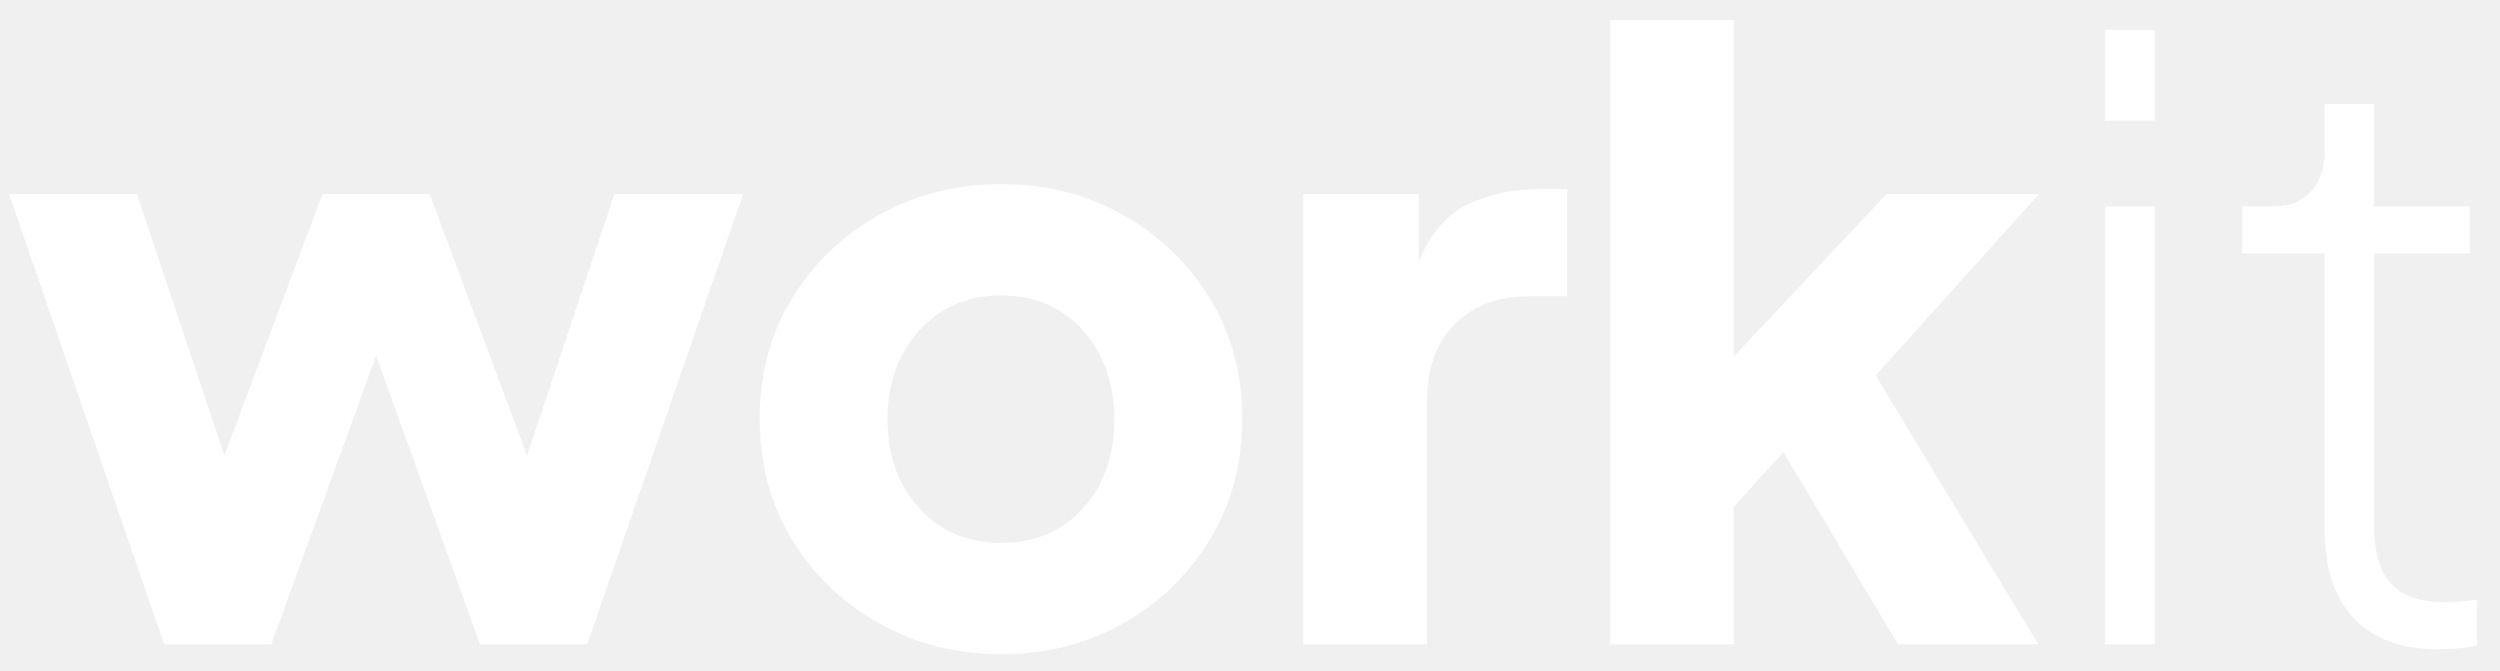
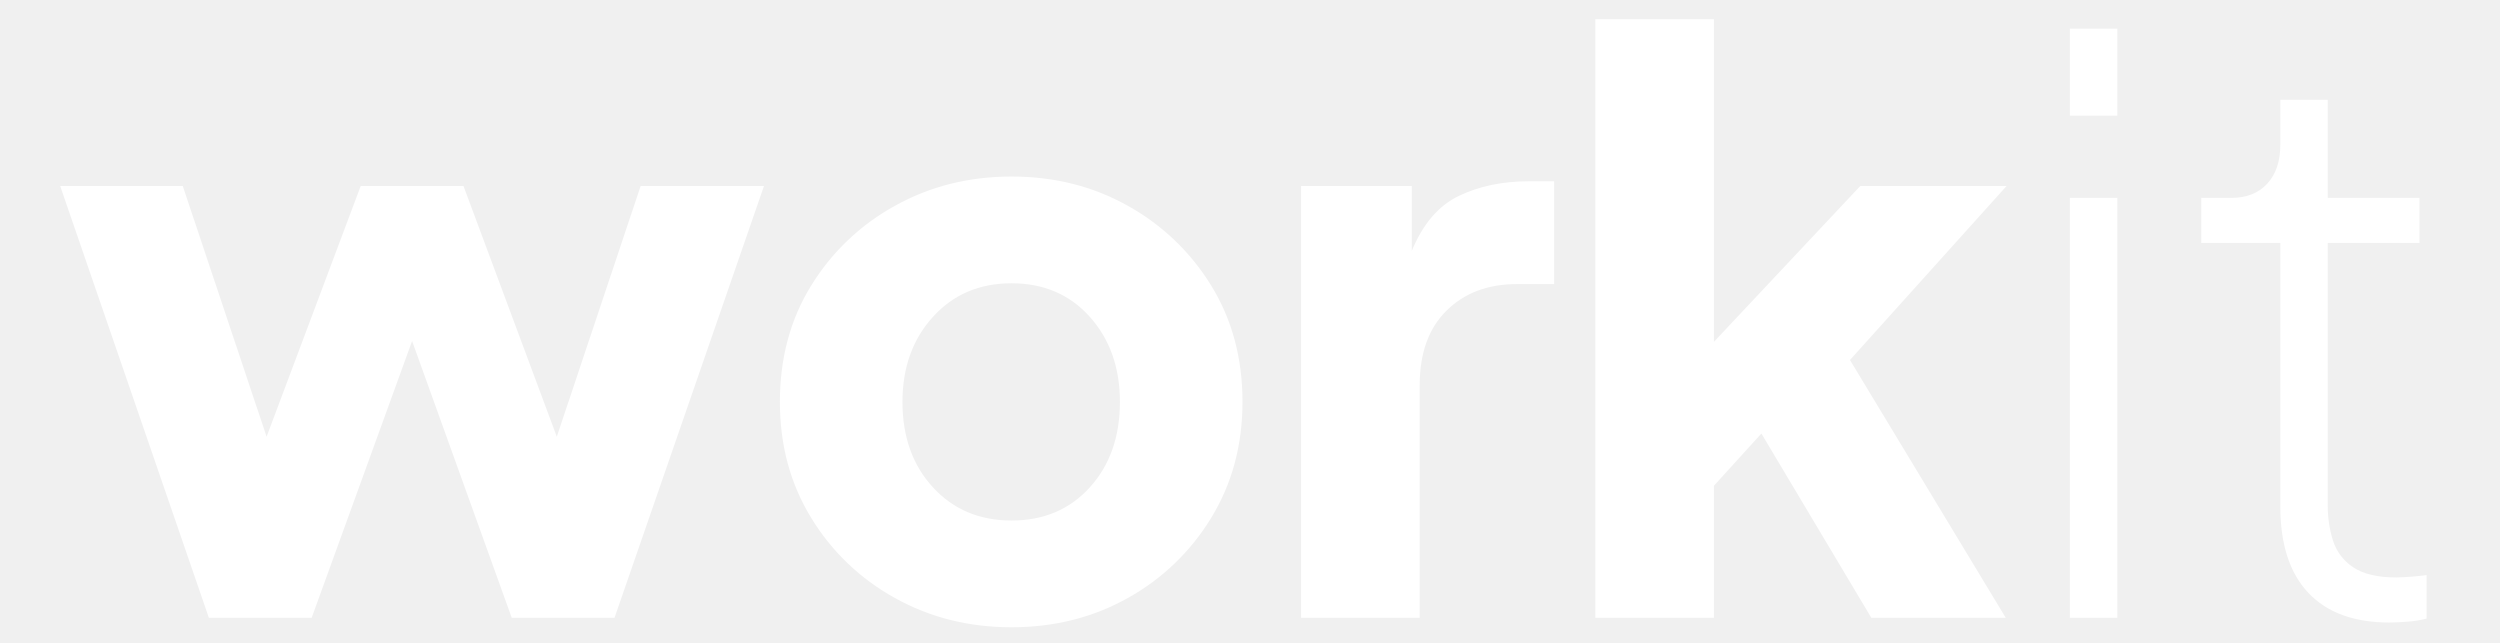
- <svg xmlns="http://www.w3.org/2000/svg" width="97" height="26" viewBox="0 0 97 26">
+ <svg xmlns="http://www.w3.org/2000/svg" width="95.76" height="24.61" viewBox="0 0 97 26">
  <path fill="#FFF" d="m10.528 25 4.064-11.2L18.624 25h4.16l6.048-17.472H23.84l-3.392 10.144-3.776-10.144h-4.16L8.704 17.672 5.312 7.528H.352L6.368 25h4.16Zm28.324.384c1.728 0 3.296-.395 4.704-1.184a9.132 9.132 0 0 0 3.376-3.248c.842-1.376 1.264-2.939 1.264-4.688 0-1.77-.422-3.339-1.264-4.704a9.173 9.173 0 0 0-3.376-3.232c-1.408-.79-2.976-1.184-4.704-1.184-1.728 0-3.302.395-4.72 1.184a9.138 9.138 0 0 0-3.392 3.232c-.843 1.365-1.264 2.933-1.264 4.704 0 1.75.42 3.312 1.264 4.688a9.097 9.097 0 0 0 3.392 3.248c1.418.79 2.992 1.184 4.72 1.184Zm0-4.32c-1.302 0-2.363-.448-3.184-1.344-.822-.896-1.232-2.048-1.232-3.456 0-1.387.41-2.533 1.232-3.44.82-.907 1.882-1.36 3.184-1.36 1.3 0 2.357.453 3.168 1.36.81.907 1.216 2.053 1.216 3.44 0 1.408-.406 2.56-1.216 3.456-.811.896-1.867 1.344-3.168 1.344ZM55.367 25v-9.408c0-1.301.363-2.31 1.088-3.024.725-.715 1.675-1.072 2.848-1.072h1.504v-4.16h-1.024c-1.067 0-2.01.197-2.832.592-.821.395-1.456 1.136-1.904 2.224V7.528h-4.48V25h4.8Zm11.908 0v-5.344l1.92-2.112L73.643 25h5.44l-6.304-10.432 6.336-7.04h-5.92l-5.92 6.304V.776h-4.8V25h4.8ZM83.598 4.68V1.16h-1.92v3.52h1.92Zm0 20.32V8.008h-1.92V25h1.92Zm11.012.192c.17 0 .405-.01.704-.032.298-.021.565-.064.8-.128v-1.76a11.29 11.29 0 0 1-1.216.096c-.768 0-1.355-.139-1.76-.416a2.012 2.012 0 0 1-.816-1.088 4.628 4.628 0 0 1-.208-1.376V9.832h3.712V8.008h-3.712V4.04h-1.92v1.824c0 .661-.176 1.184-.528 1.568-.352.384-.838.576-1.456.576h-1.216v1.824h3.2v10.656c0 1.536.378 2.704 1.136 3.504.757.8 1.85 1.2 3.28 1.2Z" />
</svg>
